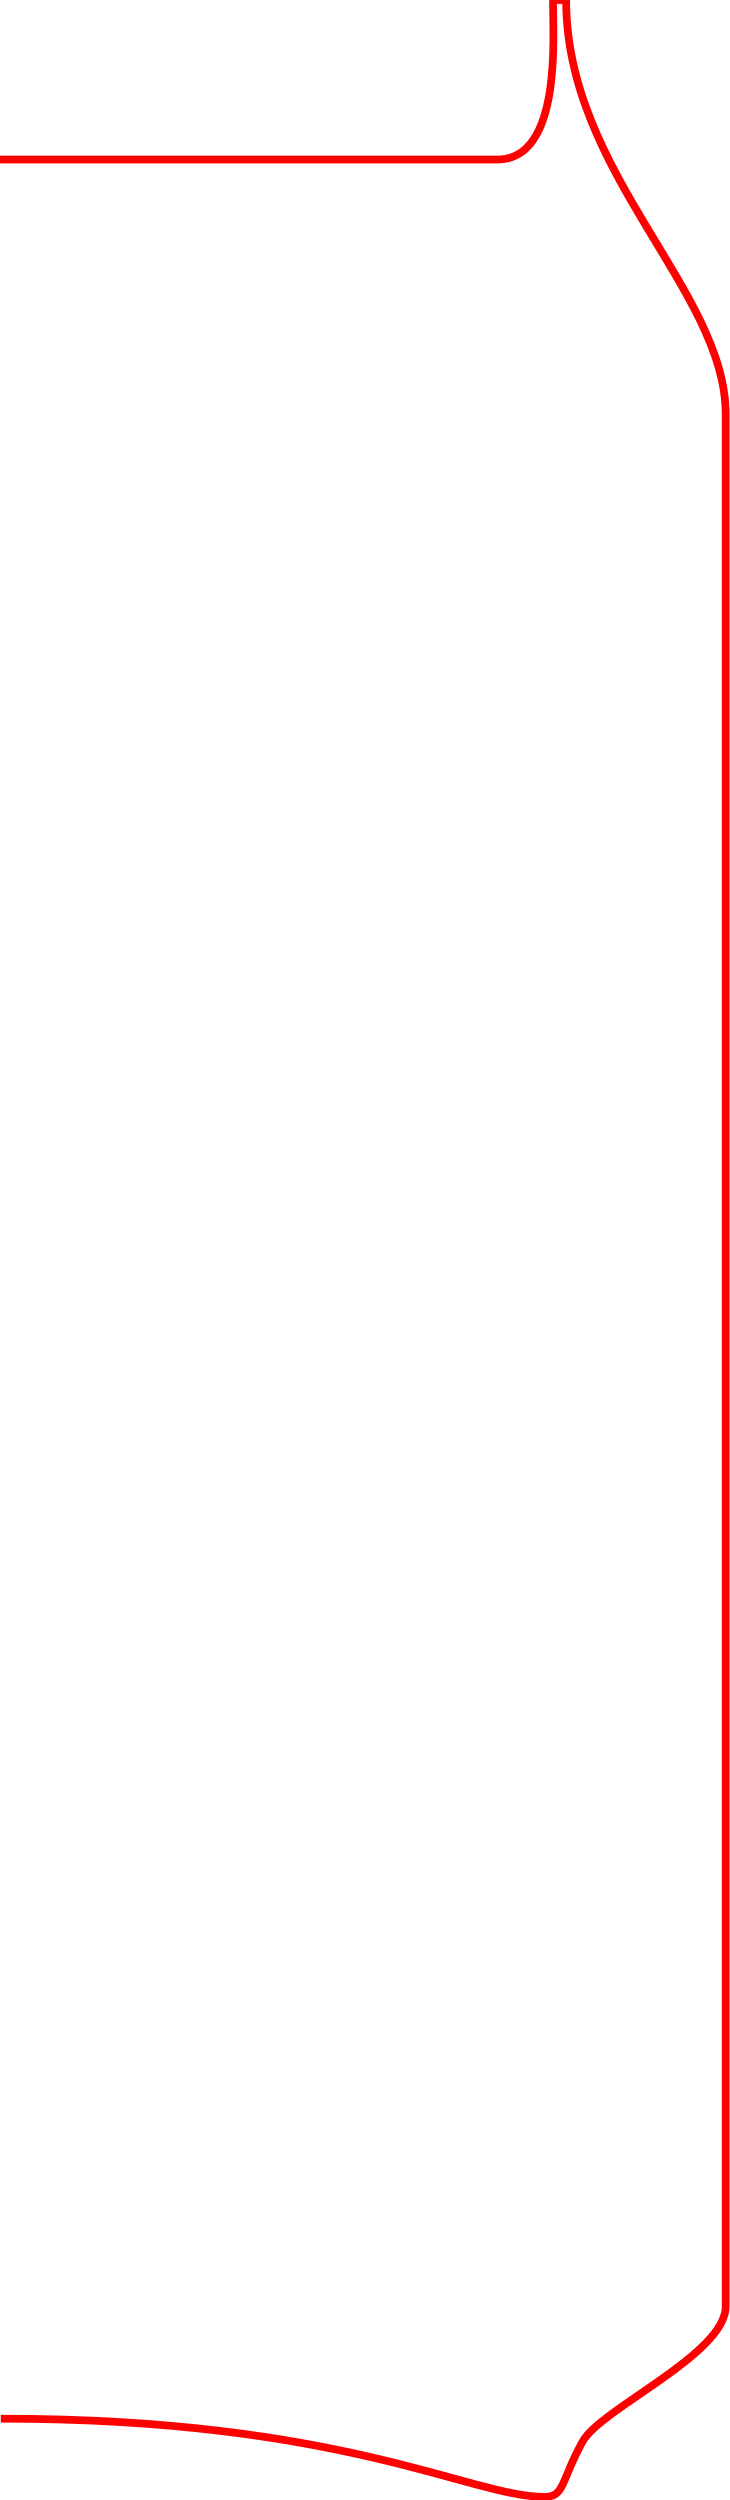
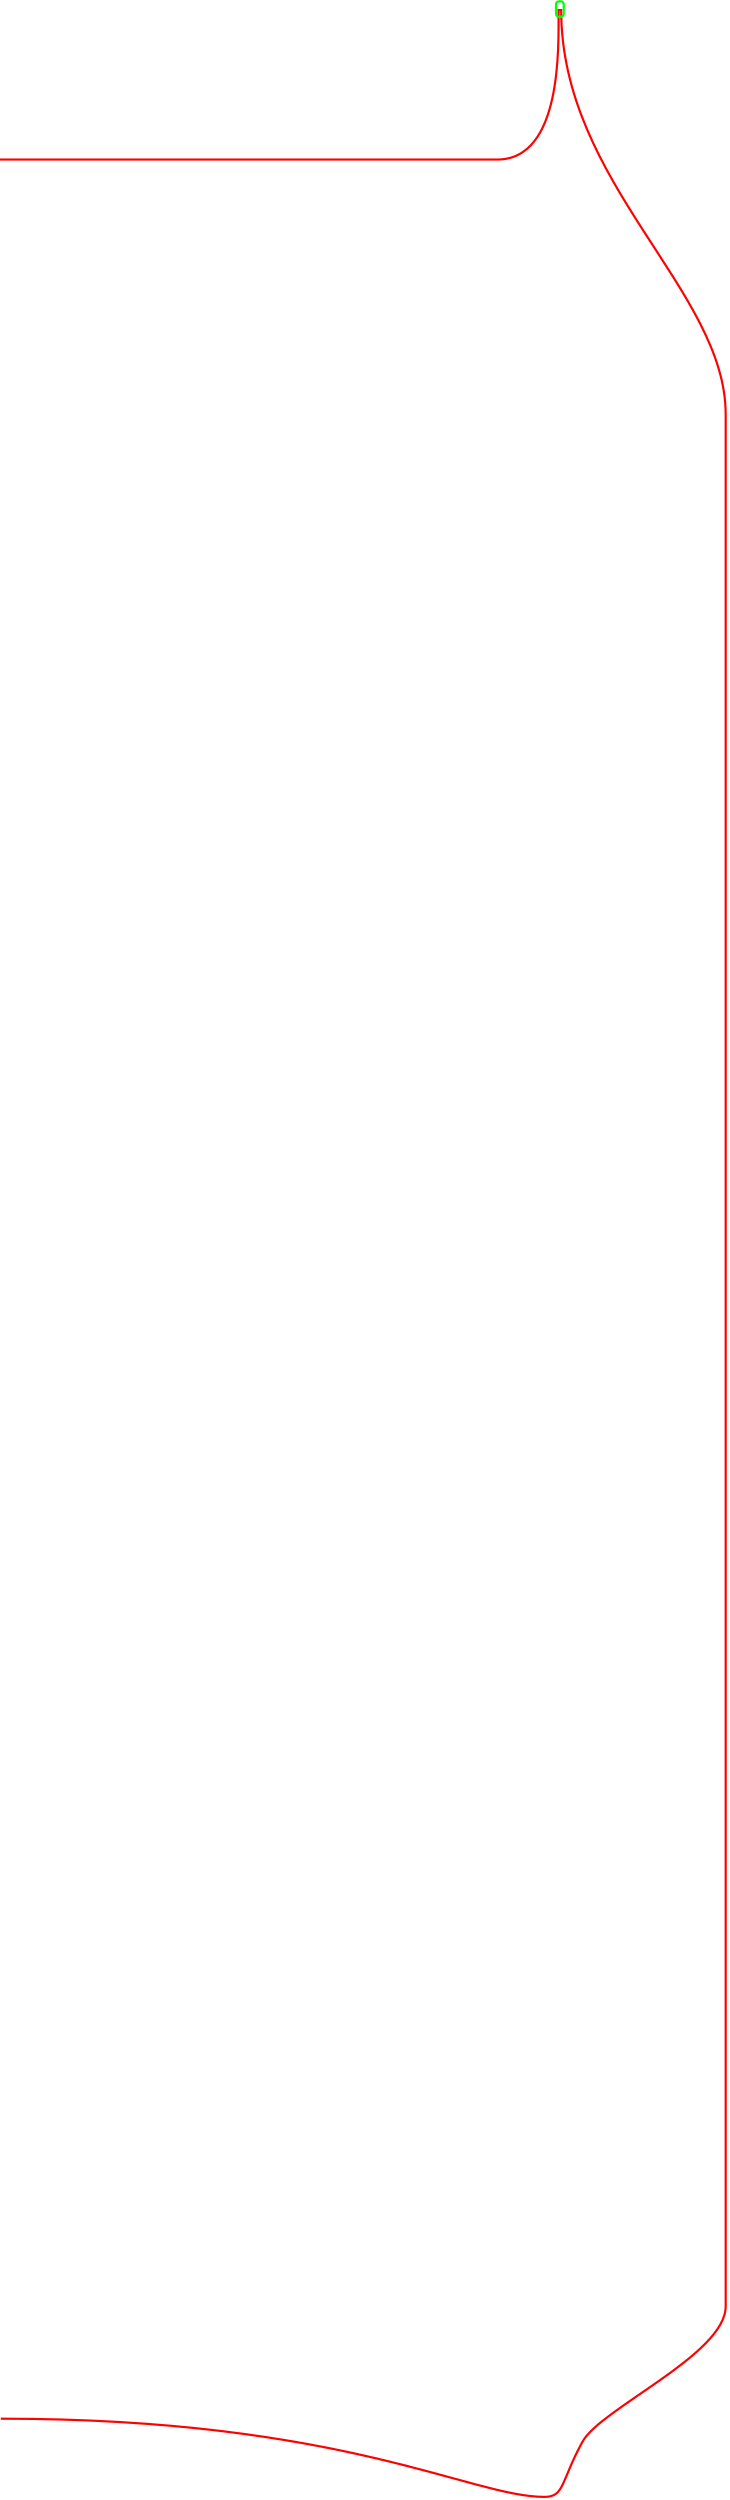
<svg xmlns="http://www.w3.org/2000/svg" version="1.1" viewBox="0 0 94.2 322.8">
-   <path class="path_red" fill="none" stroke="#ff0000" stroke-miterlimit="10" d="M0,20.6h64.2C72.6,20.6,71.4,4.7,71.4,0h1.7c0,22.4,20.6,37.5,20.6,53.5v244.3c0,6.2-16.2,13.2-18.5,17.5-2.8,5.1-2.3,7.1-4.9,7.1-9.5,0-25.9-10.1-70.2-10.1" />
+   <defs>
+     <style>
+       .cls-1 {
+         stroke: red;
+         stroke-miterlimit: 10;
+       }
+ 
+       .cls-1, .cls-2 {
+         fill: none;
+         stroke-width: .28px;
+       }
+ 
+       .cls-2 {
+         stroke: lime;
+         stroke-miterlimit: 28.35;
+       }
+     </style>
+   </defs>
+   <g>
+     <g id="Layer_1">
+       <path class="cls-1" d="M0,20.6h64.2c8.4,0,7.92-14.6,7.92-19.3h.34c0,22.4,21.24,36.2,21.24,52.2v244.3c0,6.2-16.2,13.2-18.5,17.5-2.8,5.1-2.3,7.1-4.9,7.1-9.5,0-25.9-10.1-70.2-10.1" />
+       <rect class="cls-2" x="71.79" y=".17" width="1" height="2" rx=".39" ry=".39" />
+     </g>
+   </g>
</svg>
